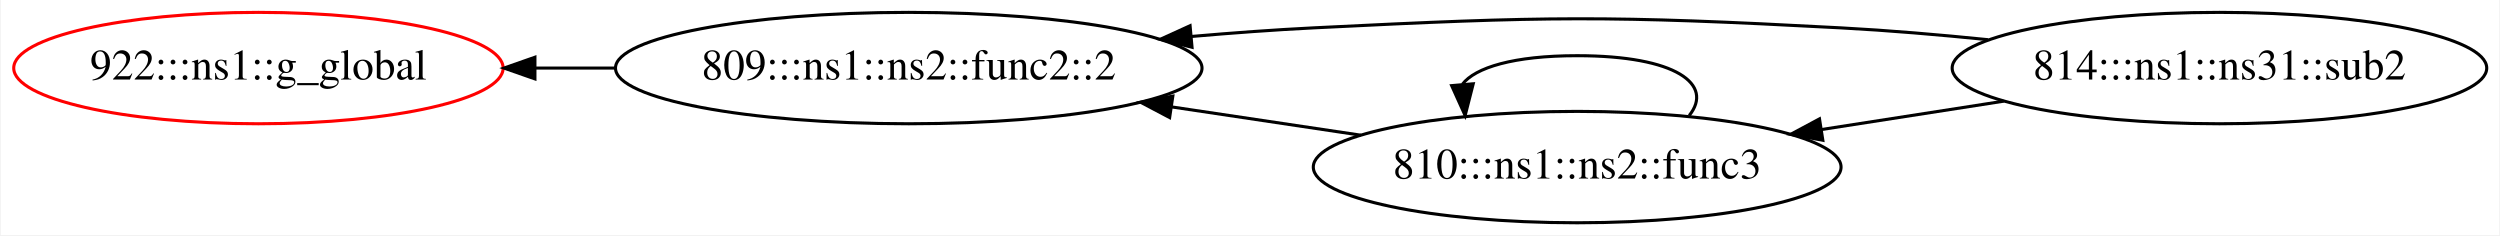
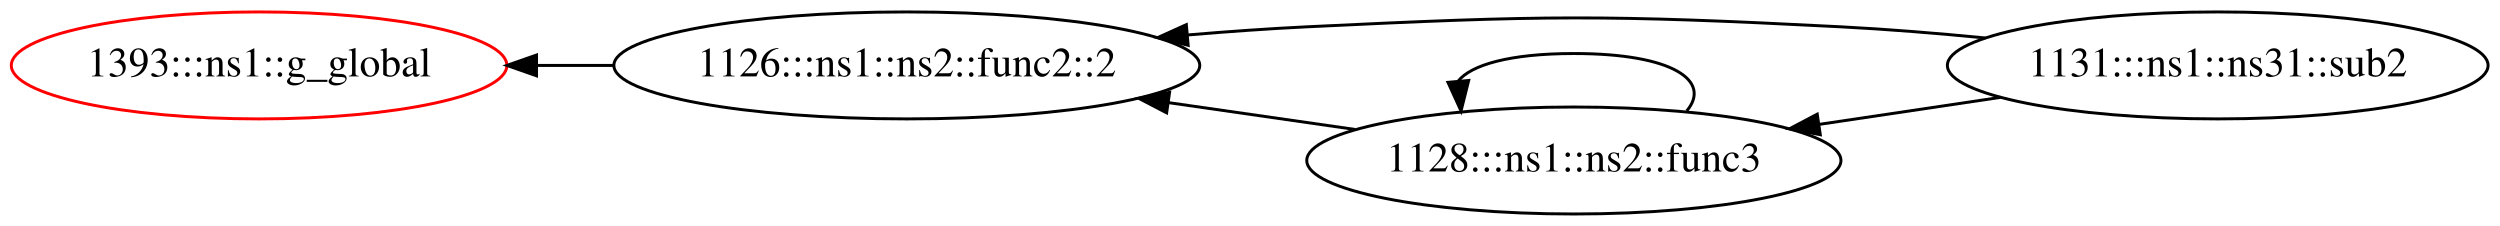
- <svg xmlns="http://www.w3.org/2000/svg" xmlns:xlink="http://www.w3.org/1999/xlink" width="808pt" height="76pt" viewBox="0.00 0.00 807.54 76.00">
+ <svg xmlns="http://www.w3.org/2000/svg" xmlns:xlink="http://www.w3.org/1999/xlink" width="841pt" height="76pt" viewBox="0.00 0.00 841.34 76.00">
  <g id="graph0" class="graph" transform="scale(1 1) rotate(0) translate(4 72)">
-     <polygon fill="white" stroke="none" points="-4,4 -4,-72 803.539,-72 803.539,4 -4,4" />
+     <polygon fill="white" stroke="none" points="-4,4 -4,-72 837.336,-72 837.336,4 -4,4" />
    <g id="node1" class="node">
      <g id="a_node1">
        <a xlink:title="::ns1::g_global">
-           <ellipse fill="none" stroke="red" cx="79.293" cy="-50" rx="79.087" ry="18" />
-           <text text-anchor="middle" x="79.293" y="-46.3" font-family="Times,serif" font-size="14.00">922:::ns1::g_global</text>
+           <ellipse fill="none" stroke="red" cx="83.193" cy="-50" rx="83.386" ry="18" />
+           <text text-anchor="middle" x="83.193" y="-46.3" font-family="Times,serif" font-size="14.00">1393:::ns1::g_global</text>
        </a>
      </g>
    </g>
    <g id="node2" class="node">
      <g id="a_node2">
        <a xlink:title="::ns1::ns2::func2::2">
-           <ellipse fill="none" stroke="black" cx="289.478" cy="-50" rx="94.783" ry="18" />
-           <text text-anchor="middle" x="289.478" y="-46.3" font-family="Times,serif" font-size="14.00">809:::ns1::ns2::func2::2</text>
+           <ellipse fill="none" stroke="black" cx="301.176" cy="-50" rx="98.583" ry="18" />
+           <text text-anchor="middle" x="301.176" y="-46.3" font-family="Times,serif" font-size="14.00">1126:::ns1::ns2::func2::2</text>
        </a>
      </g>
    </g>
    <g id="edge3" class="edge">
-       <path fill="none" stroke="black" d="M194.435,-50C185.932,-50 177.338,-50 168.884,-50" />
-       <polygon fill="black" stroke="black" points="168.656,-46.5 158.656,-50 168.656,-53.5 168.656,-46.5" />
+       <path fill="none" stroke="black" d="M202.296,-50C193.805,-50 185.23,-50 176.784,-50" />
+       <polygon fill="black" stroke="black" points="176.559,-46.5 166.559,-50 176.559,-53.5 176.559,-46.5" />
    </g>
    <g id="node3" class="node">
      <g id="a_node3">
        <a xlink:title="::ns1::ns2::func3">
-           <ellipse fill="none" stroke="black" cx="505.512" cy="-18" rx="85.285" ry="18" />
-           <text text-anchor="middle" x="505.512" y="-14.3" font-family="Times,serif" font-size="14.00">810:::ns1::ns2::func3</text>
+           <ellipse fill="none" stroke="black" cx="525.66" cy="-18" rx="89.885" ry="18" />
+           <text text-anchor="middle" x="525.66" y="-14.3" font-family="Times,serif" font-size="14.00">1128:::ns1::ns2::func3</text>
        </a>
      </g>
    </g>
+     <g id="edge4" class="edge">
+       <path fill="none" stroke="black" d="M452.118,-28.434C432.067,-31.318 410.099,-34.477 389.311,-37.467" />
+       <polygon fill="black" stroke="black" points="388.615,-34.031 379.215,-38.919 389.611,-40.96 388.615,-34.031" />
+     </g>
    <g id="edge1" class="edge">
-       <path fill="none" stroke="black" d="M435.612,-28.301C416.167,-31.208 394.791,-34.404 374.562,-37.429" />
-       <polygon fill="black" stroke="black" points="373.794,-34.004 364.422,-38.945 374.829,-40.928 373.794,-34.004" />
-     </g>
-     <g id="edge4" class="edge">
-       <path fill="none" stroke="black" d="M541.722,-34.664C549.769,-44.625 537.699,-54 505.512,-54 484.891,-54 472.527,-50.153 468.419,-44.768" />
-       <polygon fill="black" stroke="black" points="471.919,-44.93 469.301,-34.664 464.945,-44.322 471.919,-44.93" />
+       <path fill="none" stroke="black" d="M563.628,-34.664C572.066,-44.625 559.41,-54 525.66,-54 504.039,-54 491.074,-50.153 486.767,-44.768" />
+       <polygon fill="black" stroke="black" points="490.266,-44.941 487.691,-34.664 483.295,-44.304 490.266,-44.941" />
    </g>
    <g id="node4" class="node">
      <g id="a_node4">
        <a xlink:title="::ns1::ns31::sub2">
-           <ellipse fill="none" stroke="black" cx="713.096" cy="-50" rx="86.385" ry="18" />
-           <text text-anchor="middle" x="713.096" y="-46.3" font-family="Times,serif" font-size="14.00">814:::ns1::ns31::sub2</text>
+           <ellipse fill="none" stroke="black" cx="742.344" cy="-50" rx="90.984" ry="18" />
+           <text text-anchor="middle" x="742.344" y="-46.3" font-family="Times,serif" font-size="14.00">1131:::ns1::ns31::sub2</text>
        </a>
      </g>
    </g>
+     <g id="edge5" class="edge">
+       <path fill="none" stroke="black" d="M664.149,-59.233C648.047,-60.802 631.163,-62.186 615.352,-63 535.731,-67.097 515.6,-66.86 435.968,-63 422.965,-62.37 409.277,-61.397 395.819,-60.261" />
+       <polygon fill="black" stroke="black" points="395.855,-56.751 385.588,-59.363 395.244,-63.724 395.855,-56.751" />
+     </g>
    <g id="edge2" class="edge">
-       <path fill="none" stroke="black" d="M638.343,-59.167C622.628,-60.764 606.111,-62.175 590.654,-63 515.079,-67.034 495.957,-66.773 420.369,-63 407.563,-62.361 394.072,-61.369 380.826,-60.212" />
-       <polygon fill="black" stroke="black" points="381.035,-56.717 370.759,-59.298 380.402,-63.688 381.035,-56.717" />
-     </g>
-     <g id="edge5" class="edge">
-       <path fill="none" stroke="black" d="M643.354,-39.3C624.467,-36.36 603.852,-33.151 584.487,-30.137" />
-       <polygon fill="black" stroke="black" points="584.909,-26.661 574.49,-28.581 583.833,-33.578 584.909,-26.661" />
+       <path fill="none" stroke="black" d="M669.26,-39.255C649.669,-36.335 628.315,-33.152 608.24,-30.16" />
+       <polygon fill="black" stroke="black" points="608.595,-26.674 598.188,-28.662 607.563,-33.598 608.595,-26.674" />
    </g>
  </g>
</svg>
